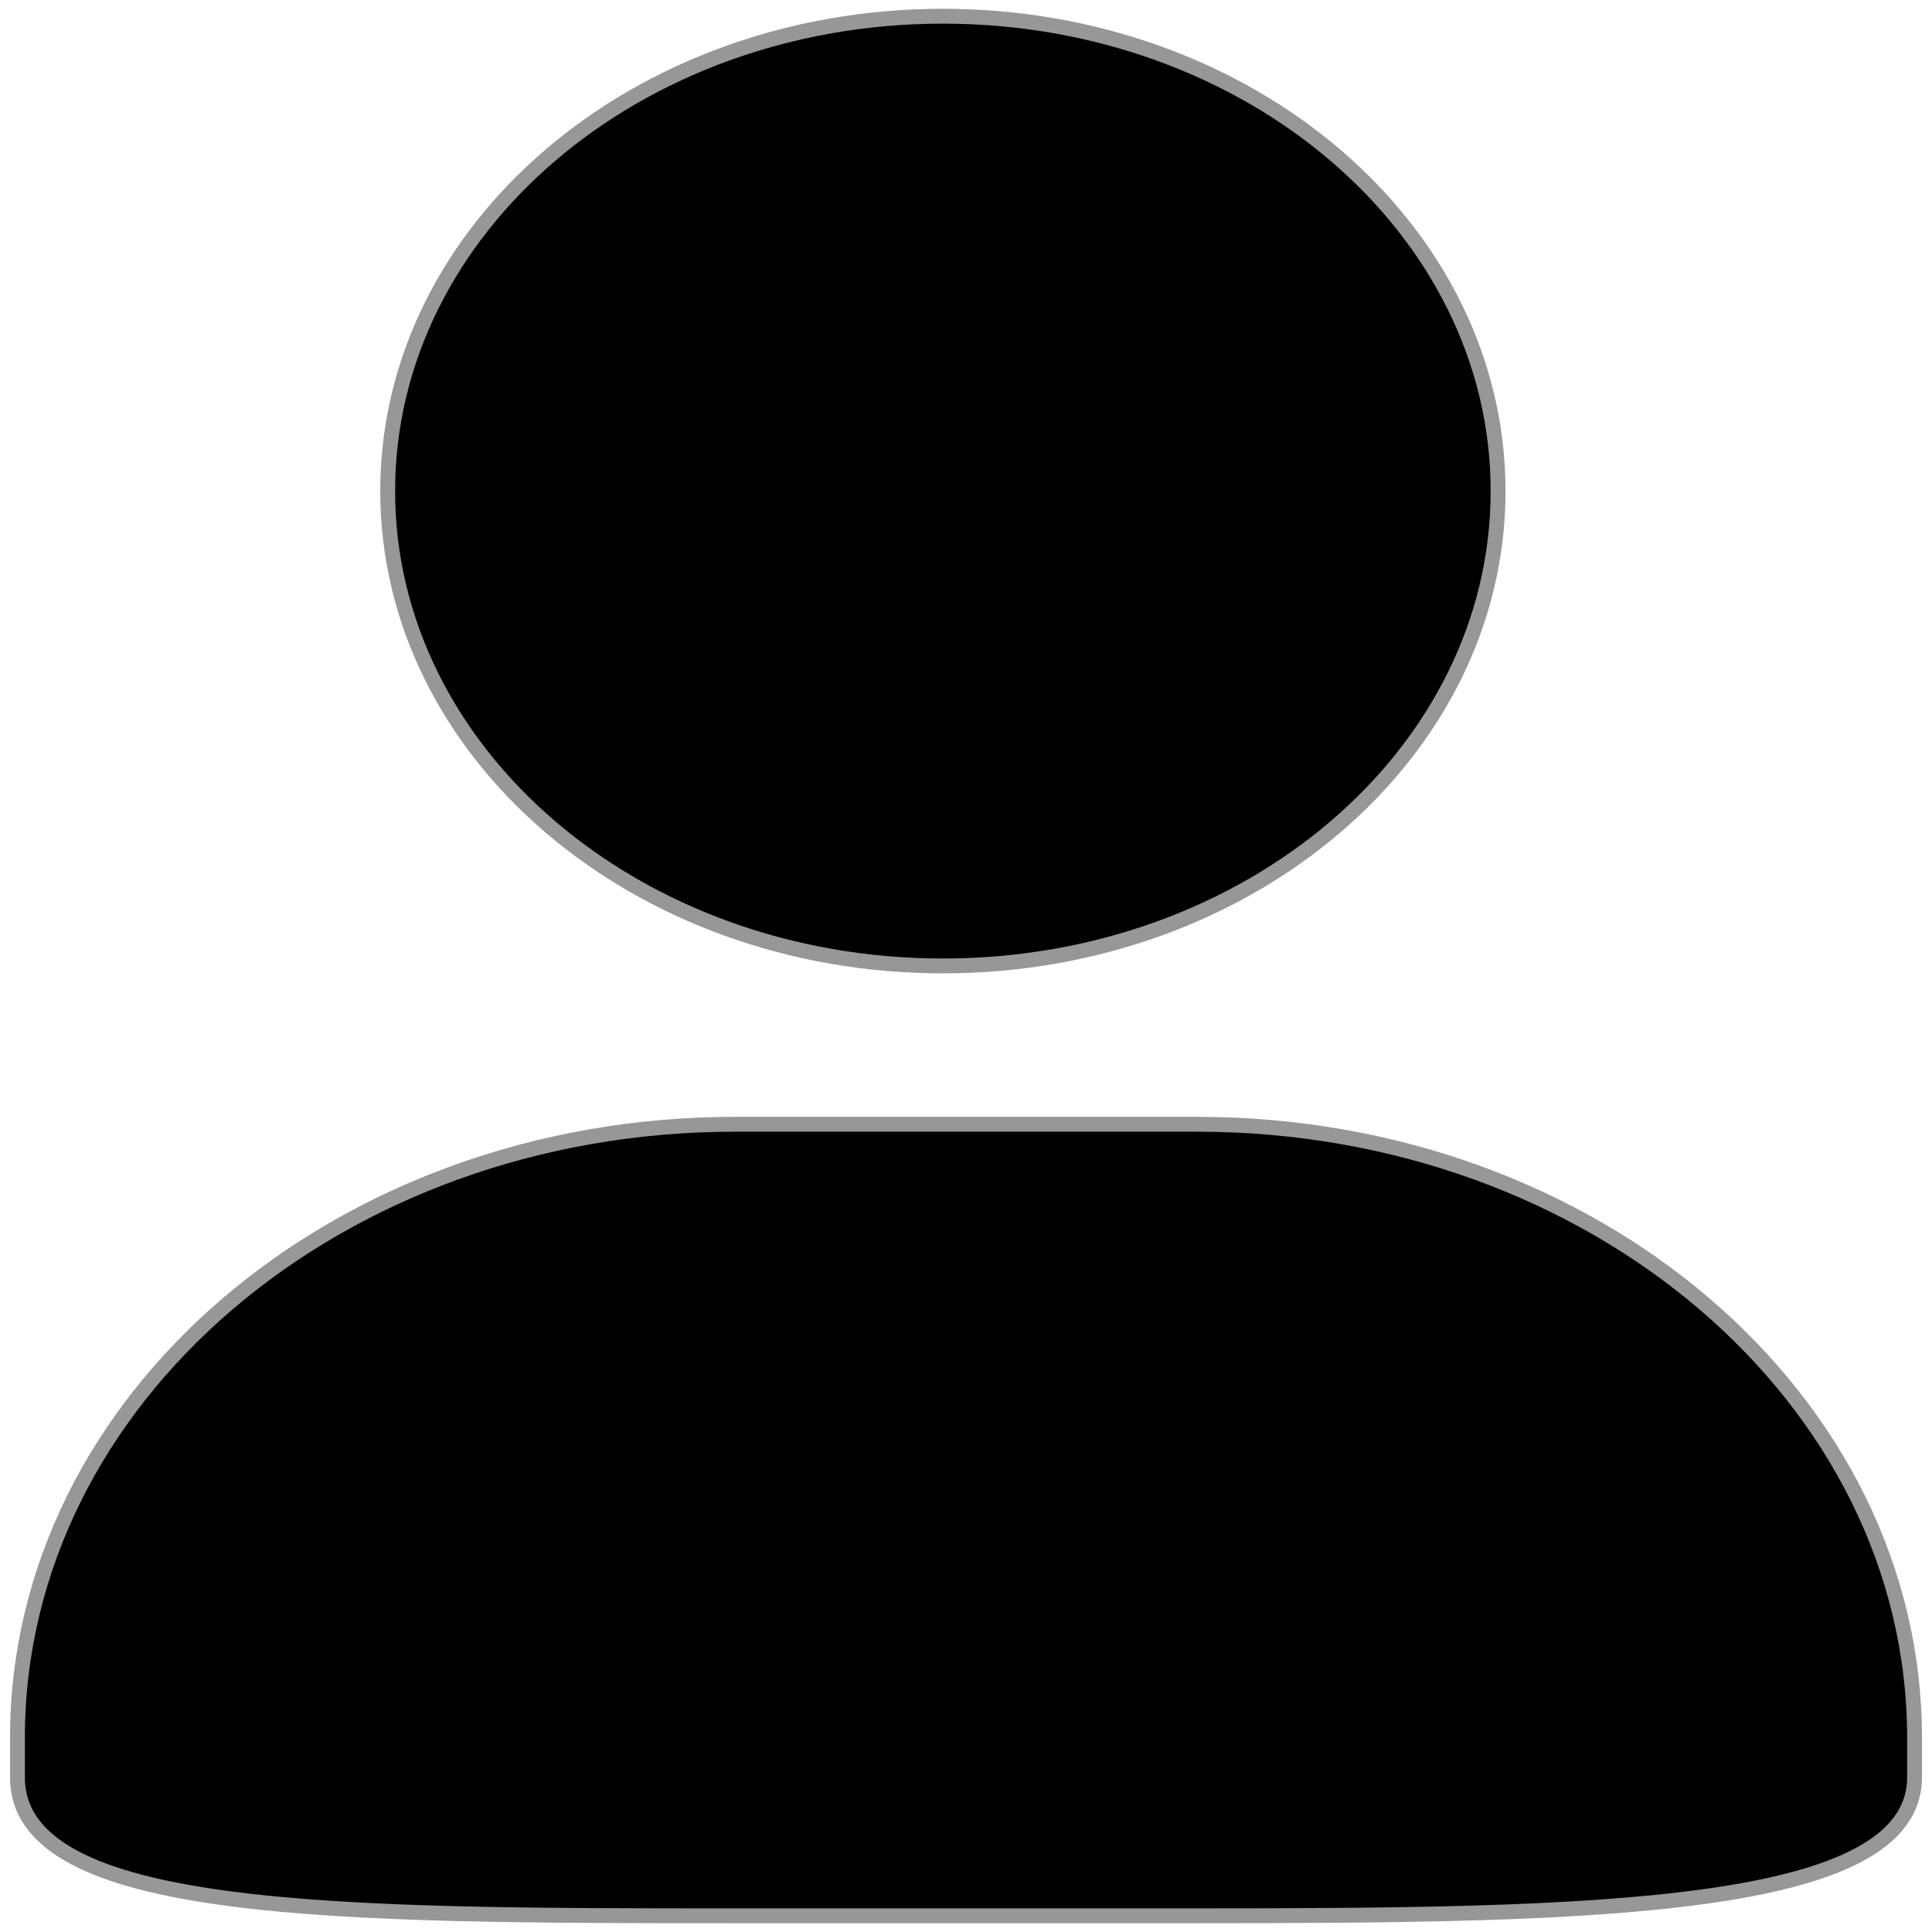
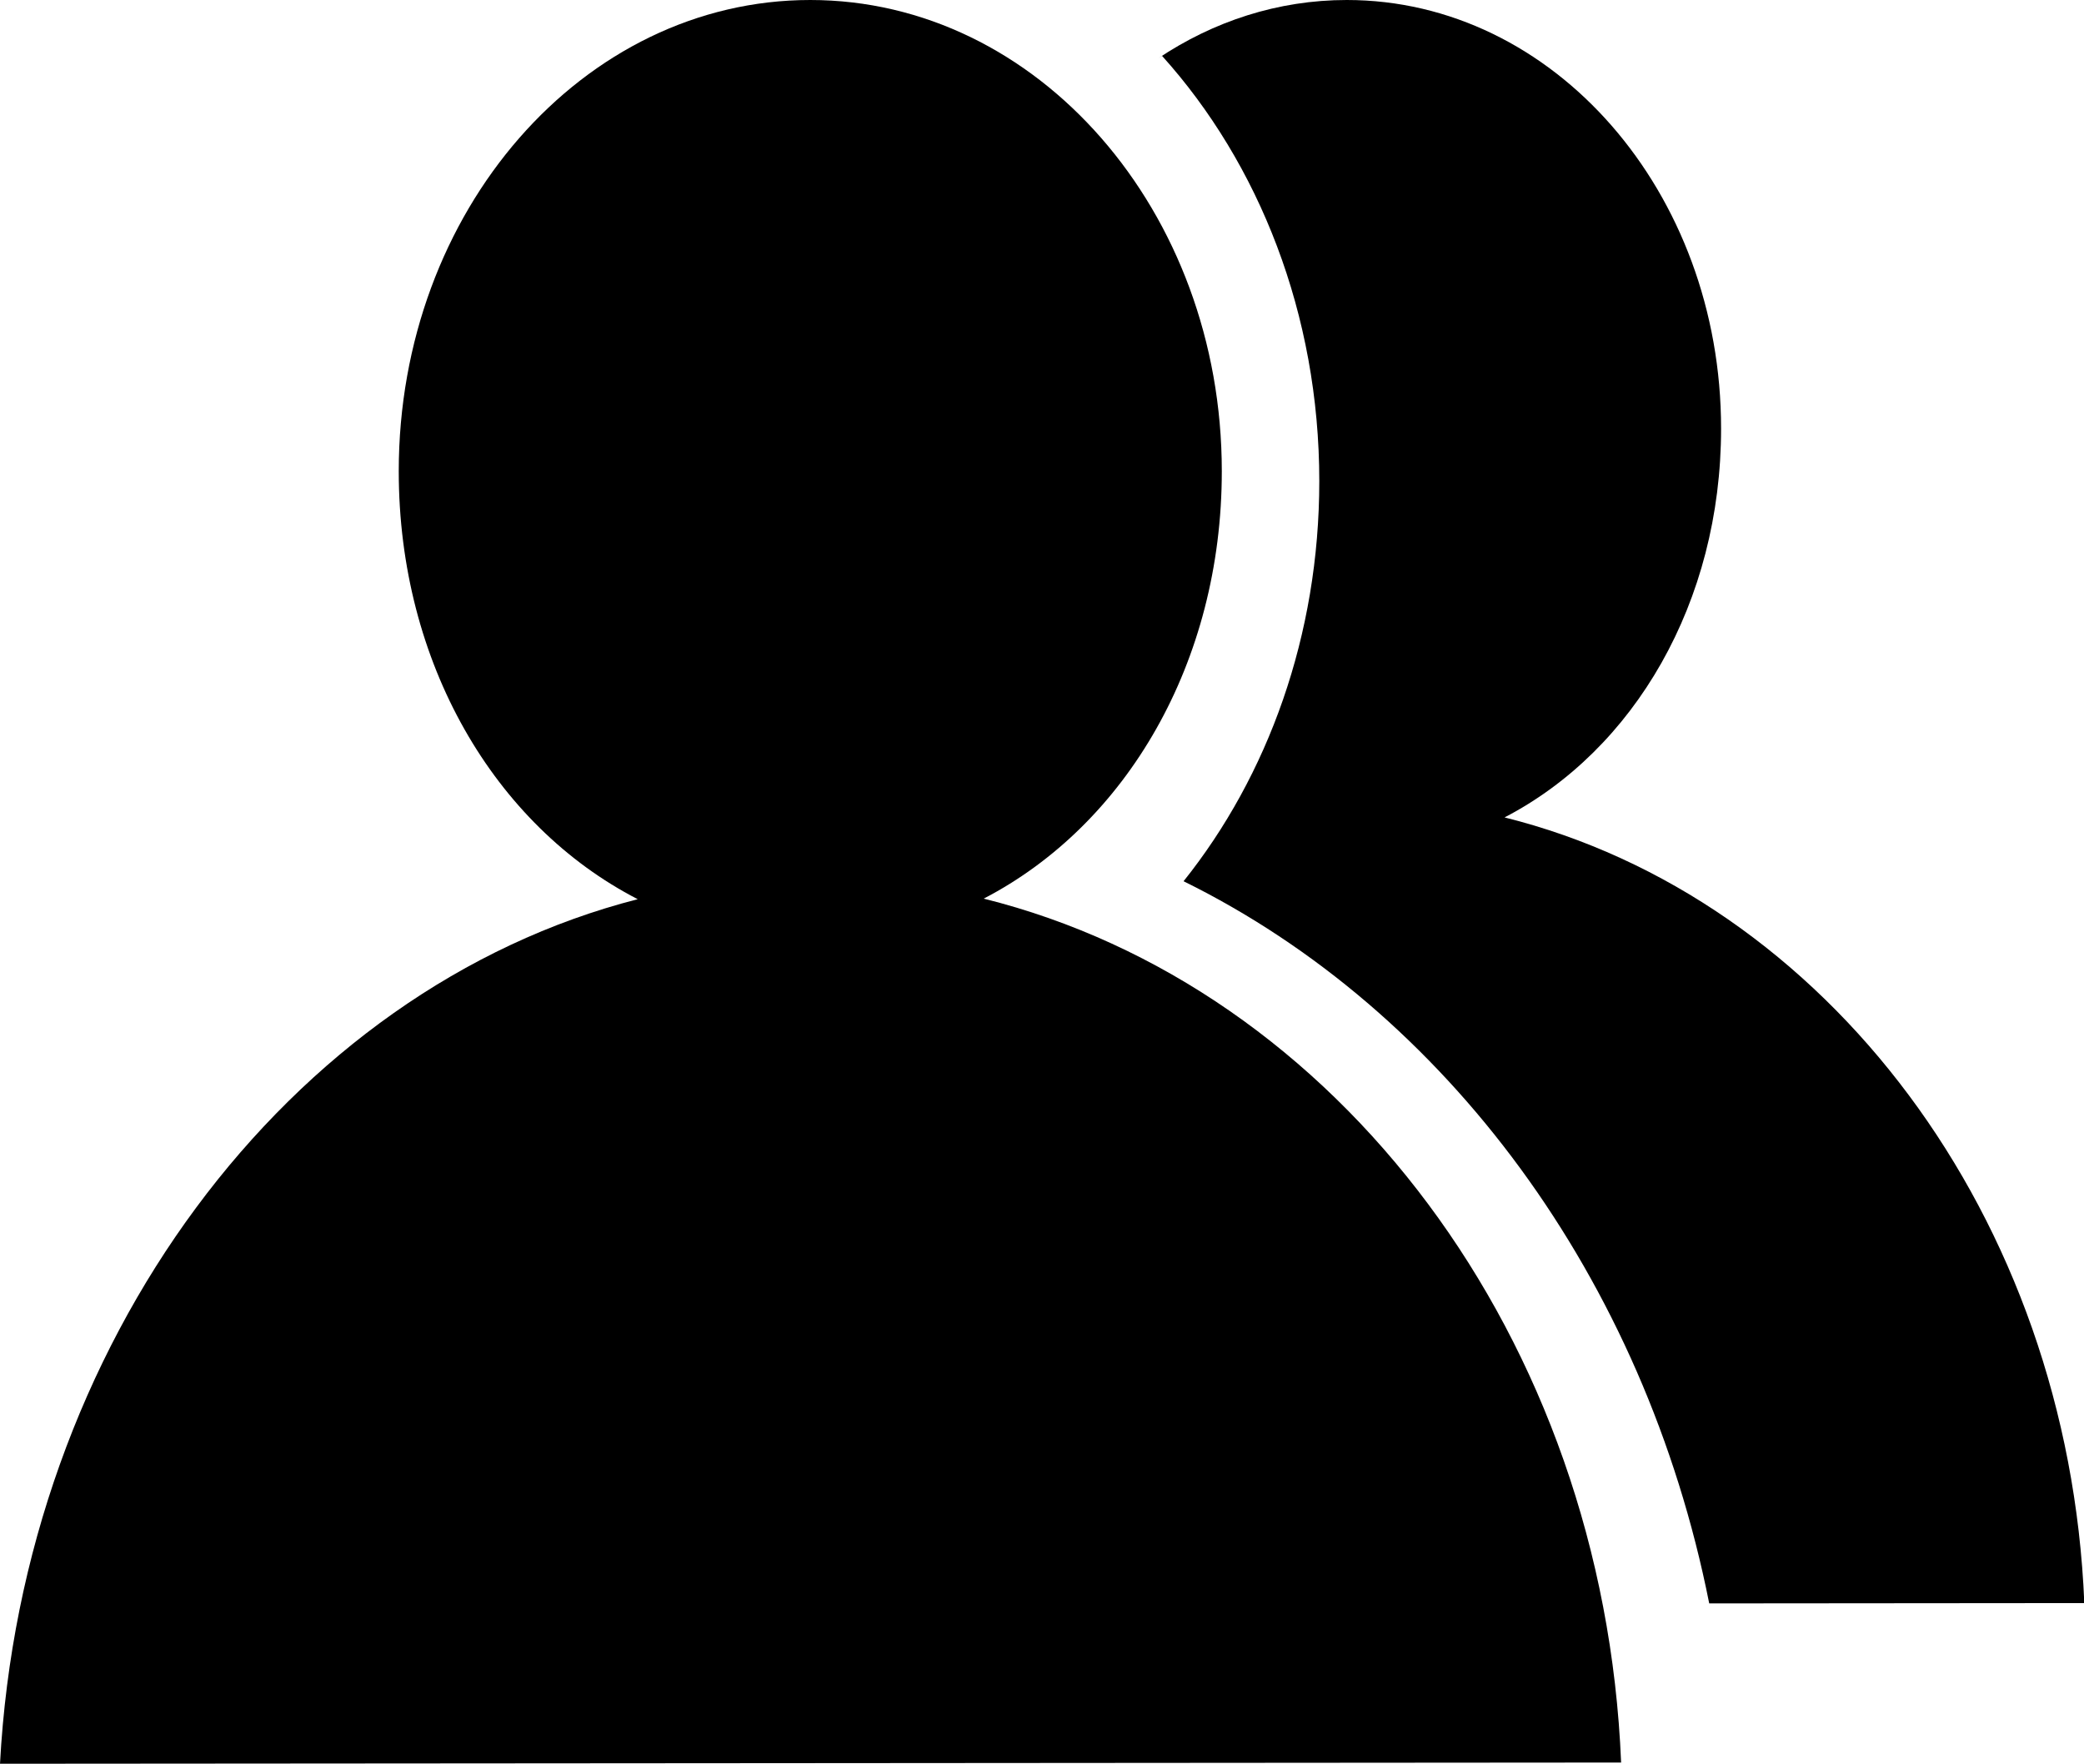
- <svg xmlns="http://www.w3.org/2000/svg" width="130" height="130">
-   <path d="M63.444 64.996c20.633 0 37.359-14.308 37.359-31.953 0-17.649-16.726-31.952-37.359-31.952-20.631 0-37.36 14.303-37.358 31.952 0 17.645 16.727 31.953 37.359 31.953zM80.57 75.65H49.434c-26.652 0-48.26 18.477-48.26 41.27v2.664c0 9.316 21.608 9.325 48.26 9.325H80.57c26.649 0 48.256-.344 48.256-9.325v-2.663c0-22.794-21.605-41.271-48.256-41.271z" stroke="#979797" />
+ <svg xmlns="http://www.w3.org/2000/svg" t="1555041508699" class="icon" style="" viewBox="0 0 1210 1024" version="1.1" p-id="2721" width="56.719" height="48">
+   <defs>
+     <style type="text/css">html, * { user-select: text !important; }
+ </style>
+   </defs>
+   <path d="M370.269 522.054c-83.177-42.822-138.752-137.263-138.752-248.46C231.517 122.508 338.479 0 470.435 0s238.964 122.508 238.964 273.594c0 110.871-55.389 205.172-138.24 248.134 204.8 51.06 359.936 254.604 370.083 501.574L0 1024c13.033-243.759 167.284-449.955 370.269-501.946z" p-id="2722" />
+   <path d="M674.676 32.396c56.32 62.511 91.322 150.063 91.322 246.97 0 89.553-29.836 171.055-78.801 232.262 152.39 75.078 267.636 230.26 305.199 419.281L1210.182 930.723c-9.216-224.628-150.342-409.74-336.617-456.145 75.311-39.098 125.719-124.881 125.719-225.745C999.331 111.43 902.051 0 781.964 0c-39.983 0-77.452 12.381-109.661 33.978l2.374-1.583z" p-id="2723" />
</svg>
